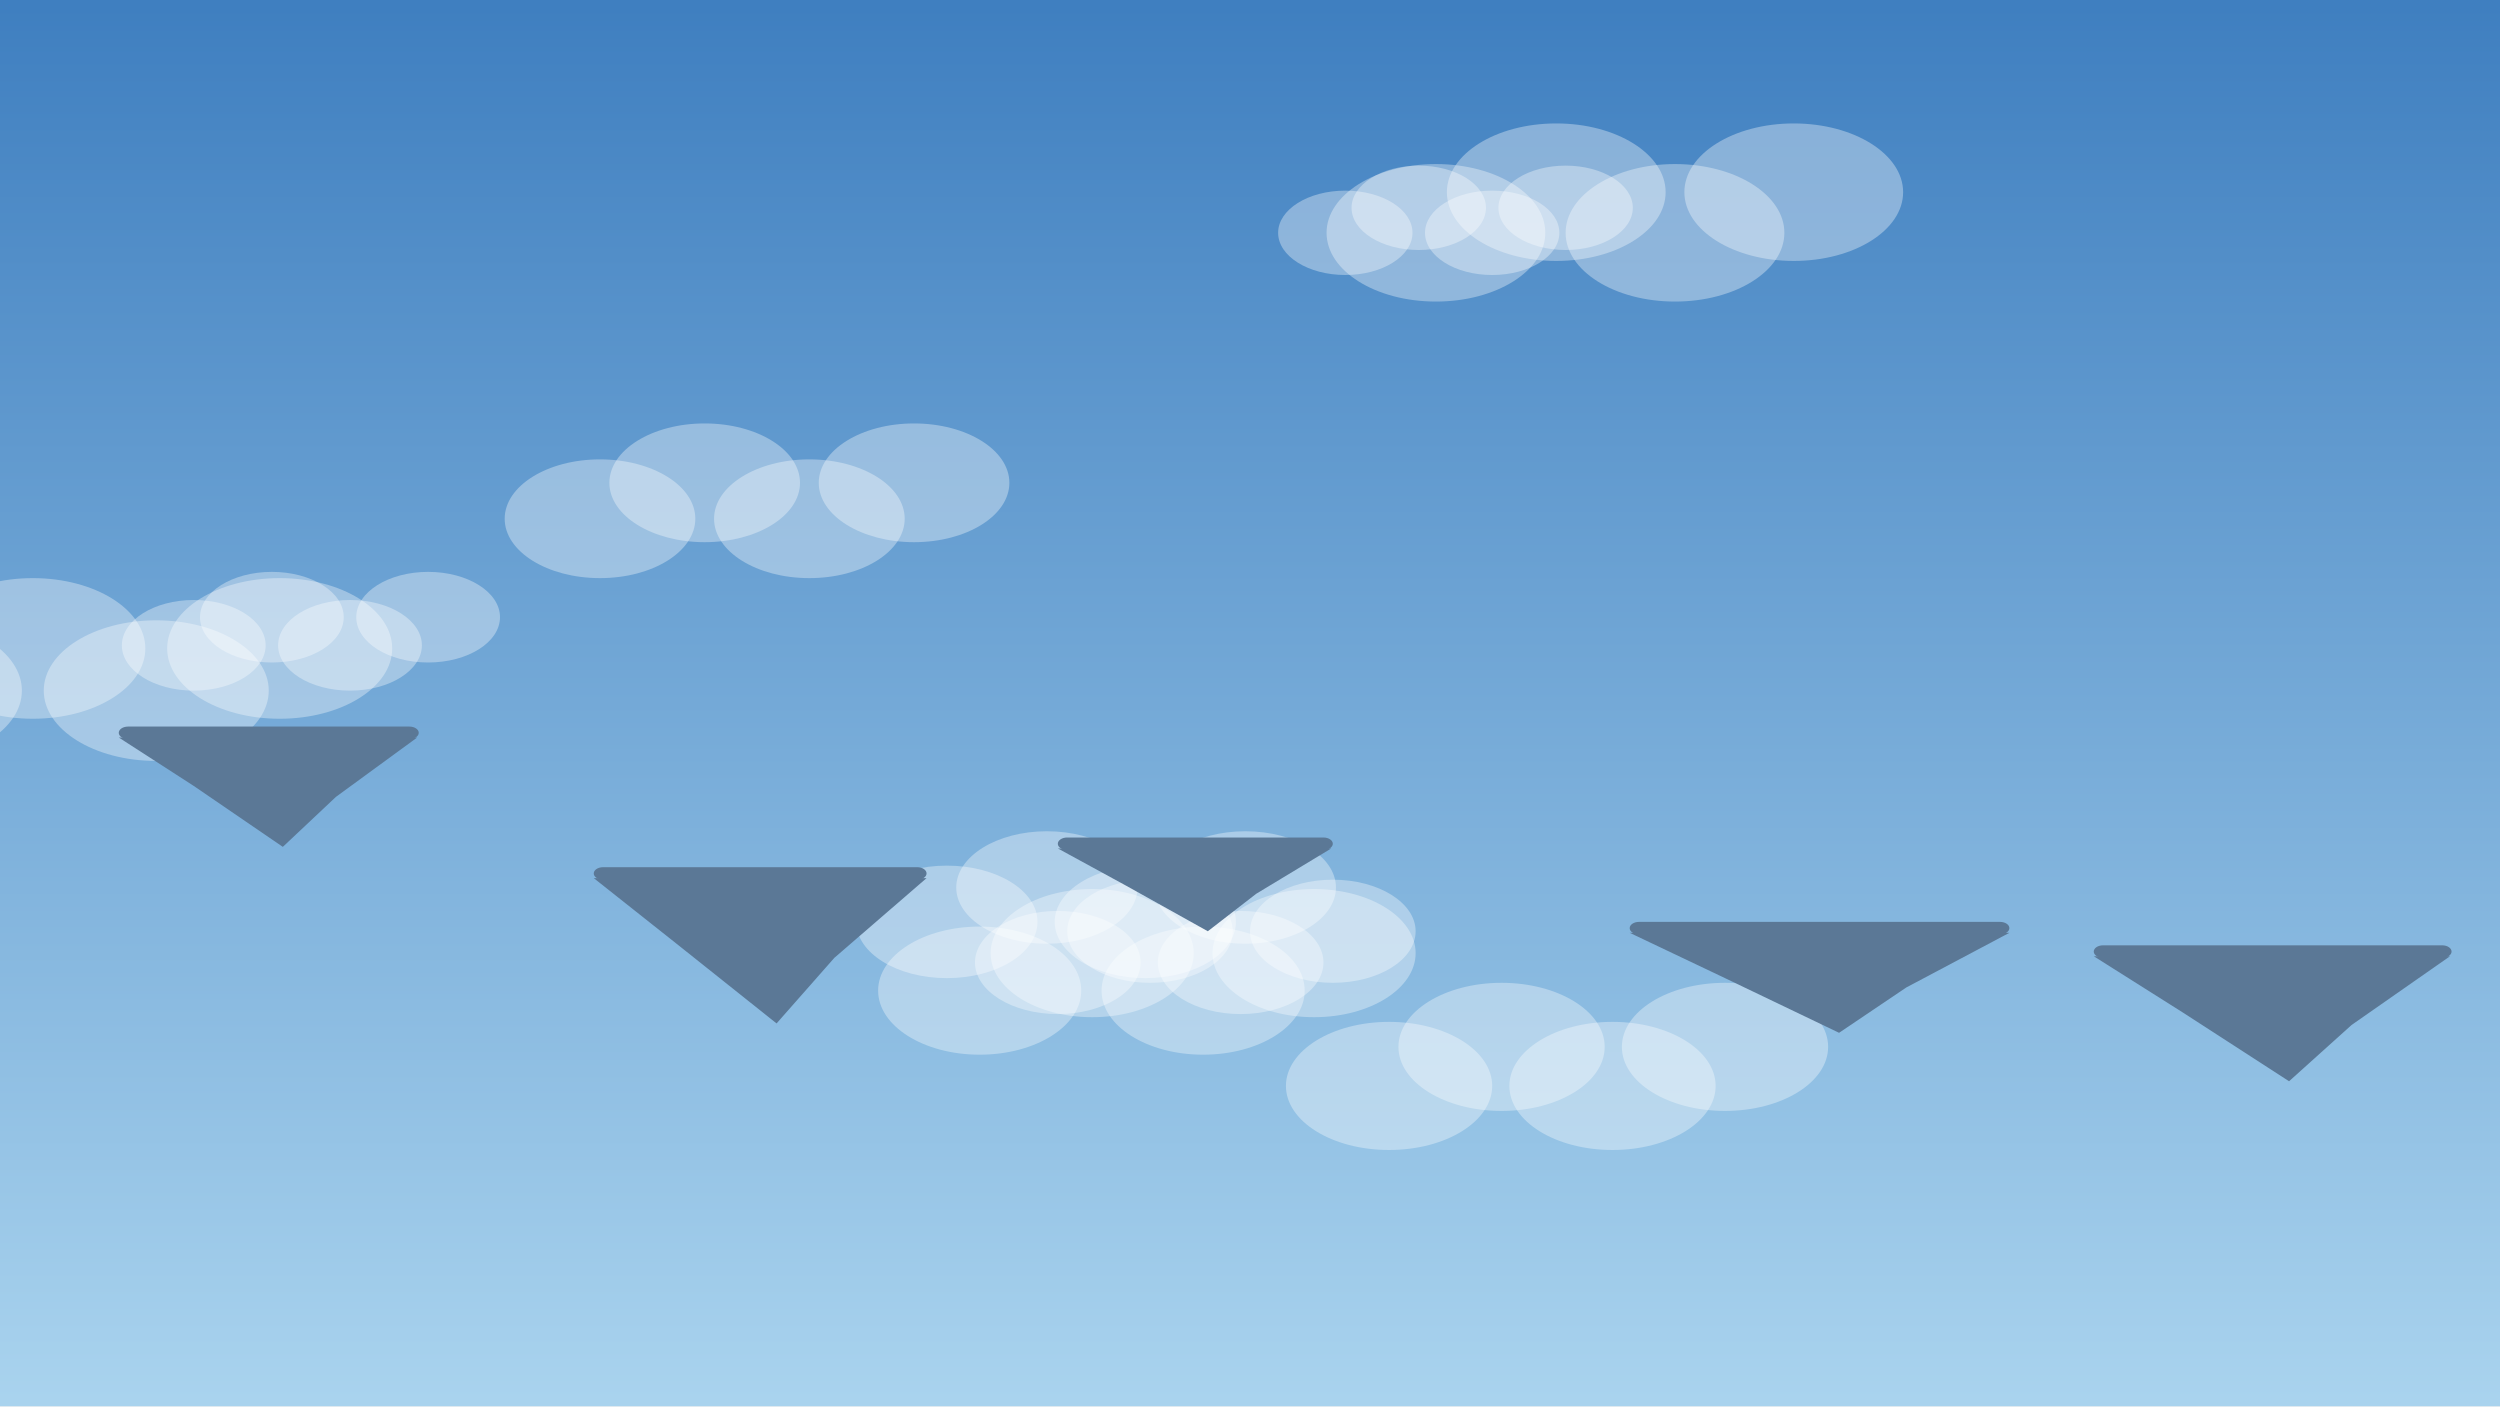
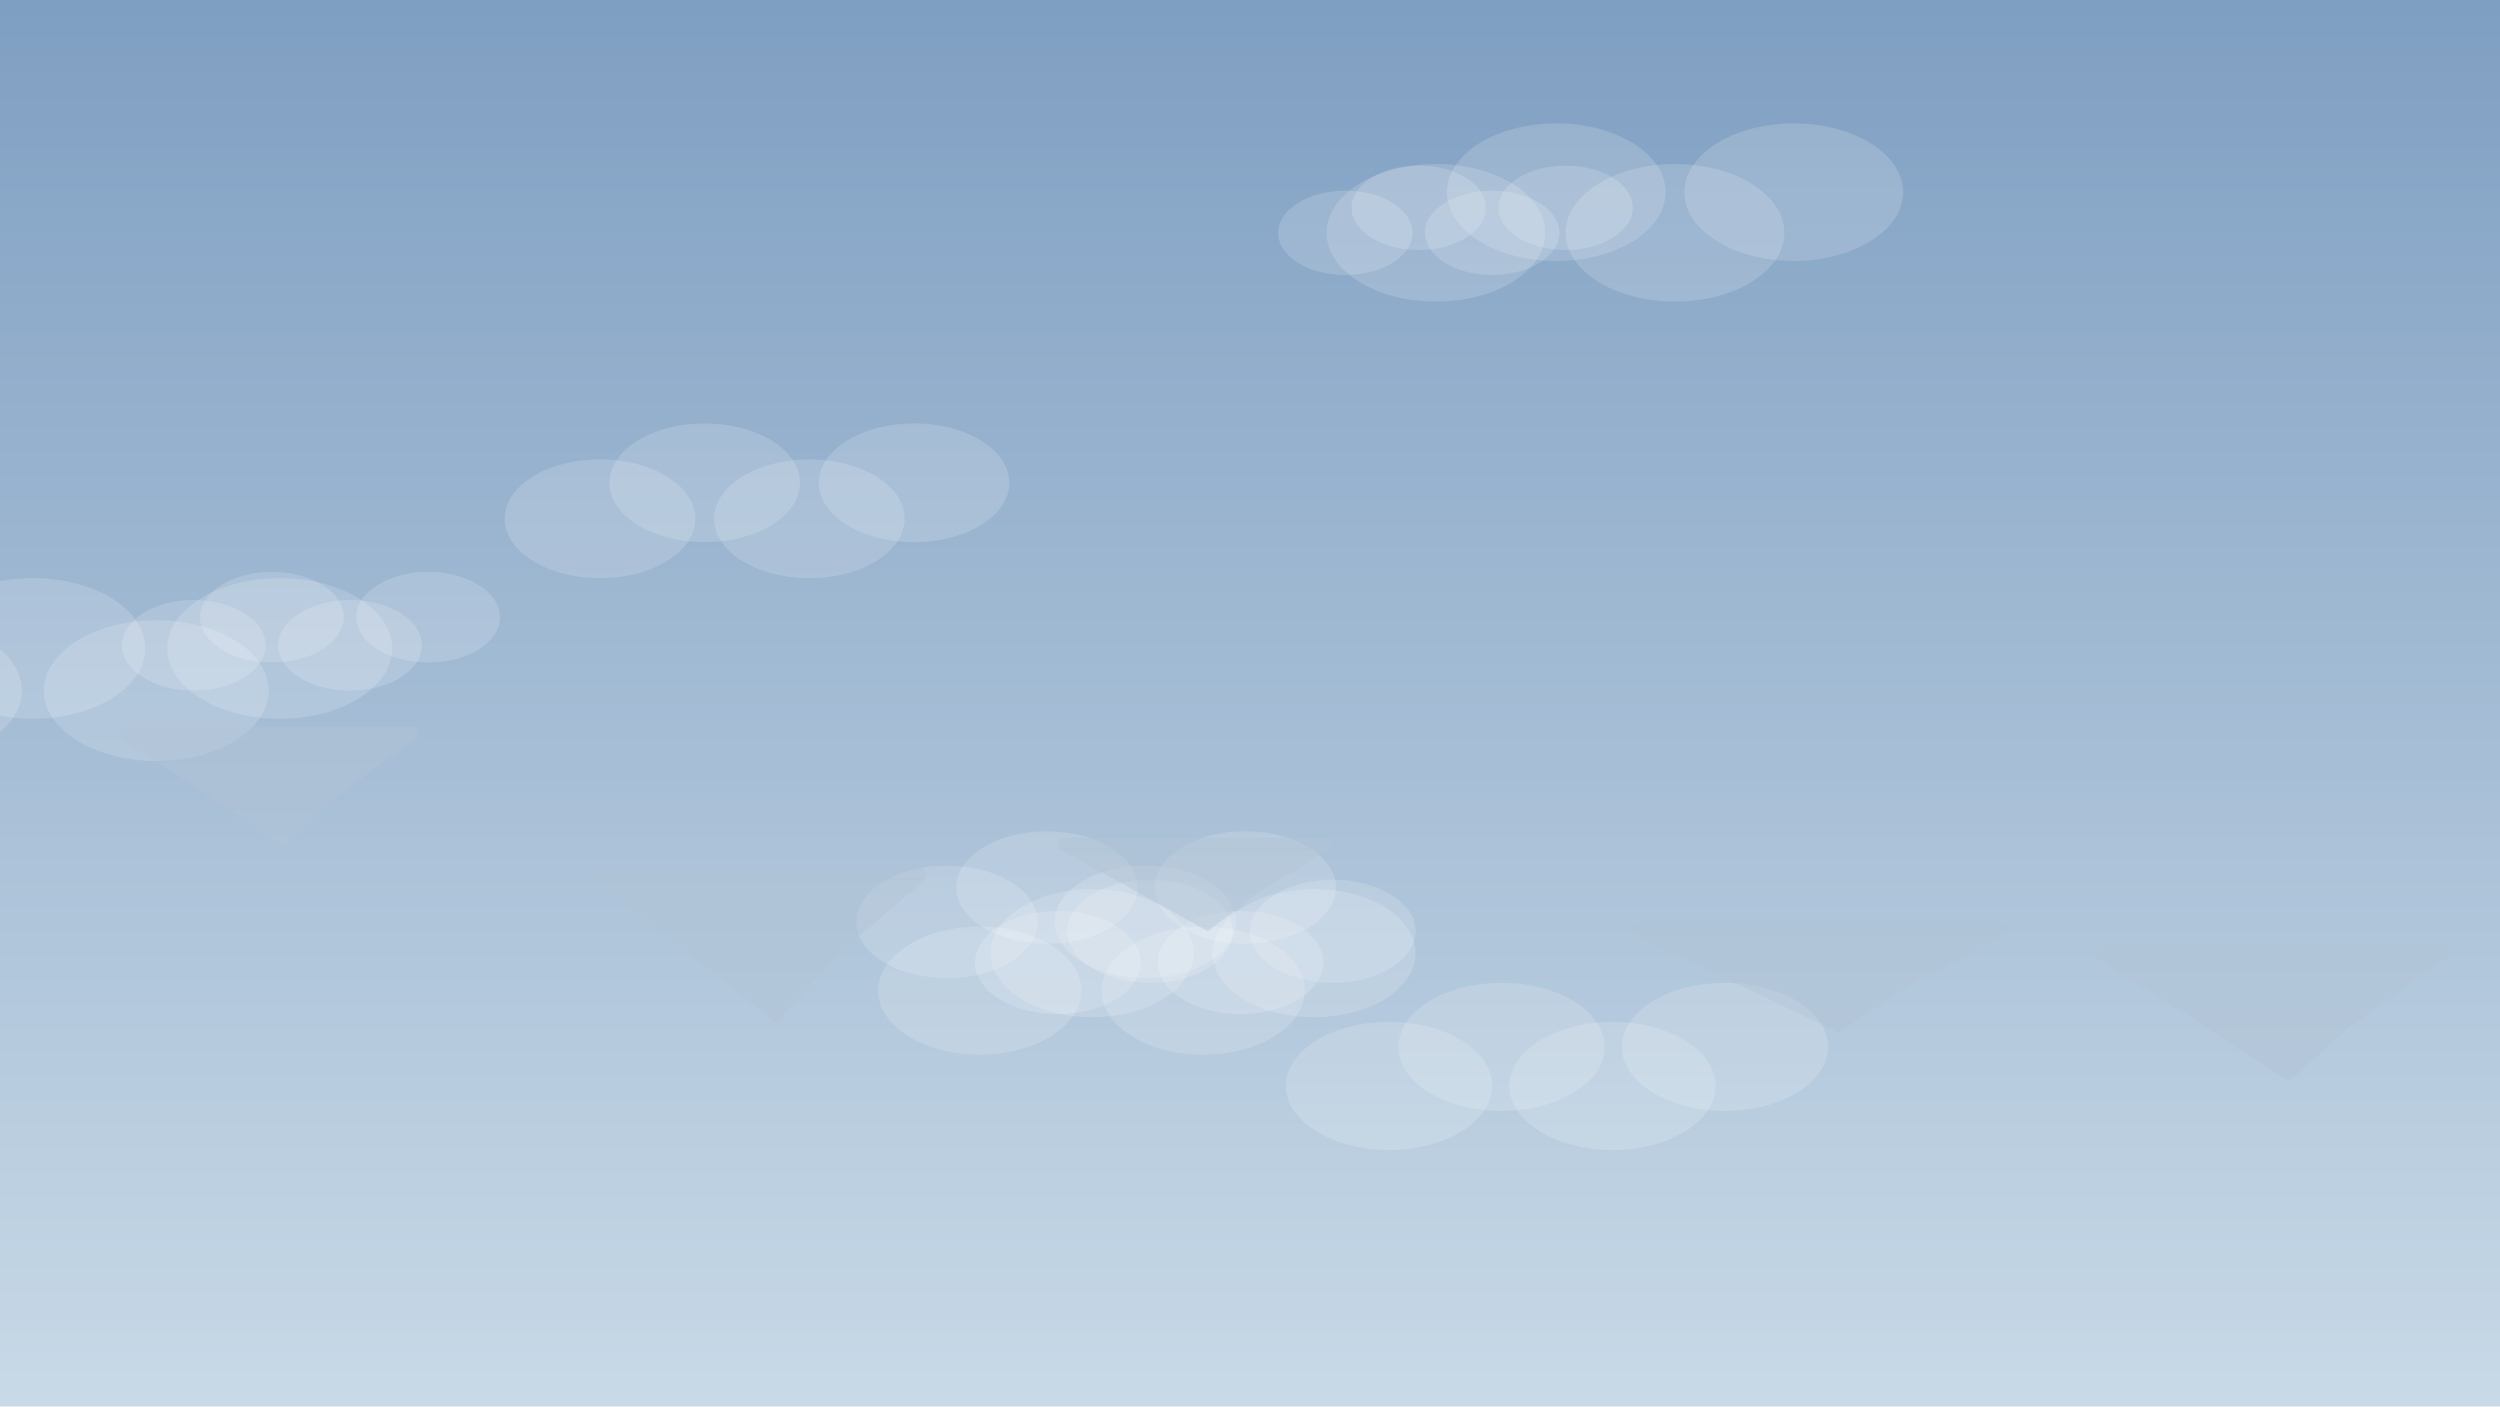
<svg xmlns="http://www.w3.org/2000/svg" width="800" height="450" viewBox="0 0 1600 900">
  <defs>
    <linearGradient id="g" x1="0" y1="0" x2="0" y2="1">
-       <stop offset="0" stop-color="#3f7fc0" />
-       <stop offset="1" stop-color="#a9d3ee" />
+       <stop offset="0" stop-color="#7f9fc2" />
+       <stop offset="1" stop-color="#c8d9e7" />
    </linearGradient>
  </defs>
  <rect width="1600" height="900" fill="url(#g)" />
-   <g fill="#ffffff" fill-opacity="0.35">
+   <g fill="#ffffff" fill-opacity="0.16">
    <ellipse cx="627" cy="634" rx="65" ry="41" />
    <ellipse cx="699" cy="610" rx="65" ry="41" />
    <ellipse cx="770" cy="634" rx="65" ry="41" />
    <ellipse cx="841" cy="610" rx="65" ry="41" />
    <ellipse cx="124" cy="413" rx="46" ry="29" />
    <ellipse cx="174" cy="395" rx="46" ry="29" />
    <ellipse cx="224" cy="413" rx="46" ry="29" />
    <ellipse cx="274" cy="395" rx="46" ry="29" />
    <ellipse cx="889" cy="695" rx="66" ry="41" />
    <ellipse cx="961" cy="670" rx="66" ry="41" />
    <ellipse cx="1032" cy="695" rx="66" ry="41" />
    <ellipse cx="1104" cy="670" rx="66" ry="41" />
    <ellipse cx="919" cy="149" rx="70" ry="44" />
    <ellipse cx="996" cy="123" rx="70" ry="44" />
    <ellipse cx="1072" cy="149" rx="70" ry="44" />
    <ellipse cx="1148" cy="123" rx="70" ry="44" />
    <ellipse cx="861" cy="149" rx="43" ry="27" />
    <ellipse cx="908" cy="133" rx="43" ry="27" />
    <ellipse cx="955" cy="149" rx="43" ry="27" />
    <ellipse cx="1002" cy="133" rx="43" ry="27" />
    <ellipse cx="-58" cy="442" rx="72" ry="45" />
    <ellipse cx="21" cy="415" rx="72" ry="45" />
    <ellipse cx="100" cy="442" rx="72" ry="45" />
    <ellipse cx="179" cy="415" rx="72" ry="45" />
    <ellipse cx="677" cy="616" rx="53" ry="33" />
    <ellipse cx="736" cy="596" rx="53" ry="33" />
    <ellipse cx="794" cy="616" rx="53" ry="33" />
    <ellipse cx="853" cy="596" rx="53" ry="33" />
    <ellipse cx="384" cy="332" rx="61" ry="38" />
    <ellipse cx="451" cy="309" rx="61" ry="38" />
    <ellipse cx="518" cy="332" rx="61" ry="38" />
    <ellipse cx="585" cy="309" rx="61" ry="38" />
    <ellipse cx="606" cy="590" rx="58" ry="36" />
    <ellipse cx="670" cy="568" rx="58" ry="36" />
    <ellipse cx="733" cy="590" rx="58" ry="36" />
    <ellipse cx="797" cy="568" rx="58" ry="36" />
  </g>
-   <g fill="#5b7896">
+   <g fill="#b3c3d6" fill-opacity="0.45">
    <path d="M76 472 L267 472 L215 510 L181 542 L124 503 Z" />
    <rect x="76" y="465" width="192" height="8" rx="6" />
    <path d="M380 562 L593 562 L534 613 L497 655 L433 604 Z" />
    <rect x="380" y="555" width="213" height="8" rx="6" />
    <path d="M677 543 L852 543 L804 572 L773 596 L721 567 Z" />
    <rect x="677" y="536" width="176" height="8" rx="6" />
    <path d="M1043 597 L1286 597 L1220 632 L1177 661 L1104 626 Z" />
    <rect x="1043" y="590" width="243" height="8" rx="6" />
    <path d="M1340 612 L1568 612 L1505 656 L1465 692 L1397 648 Z" />
    <rect x="1340" y="605" width="229" height="8" rx="6" />
  </g>
</svg>
